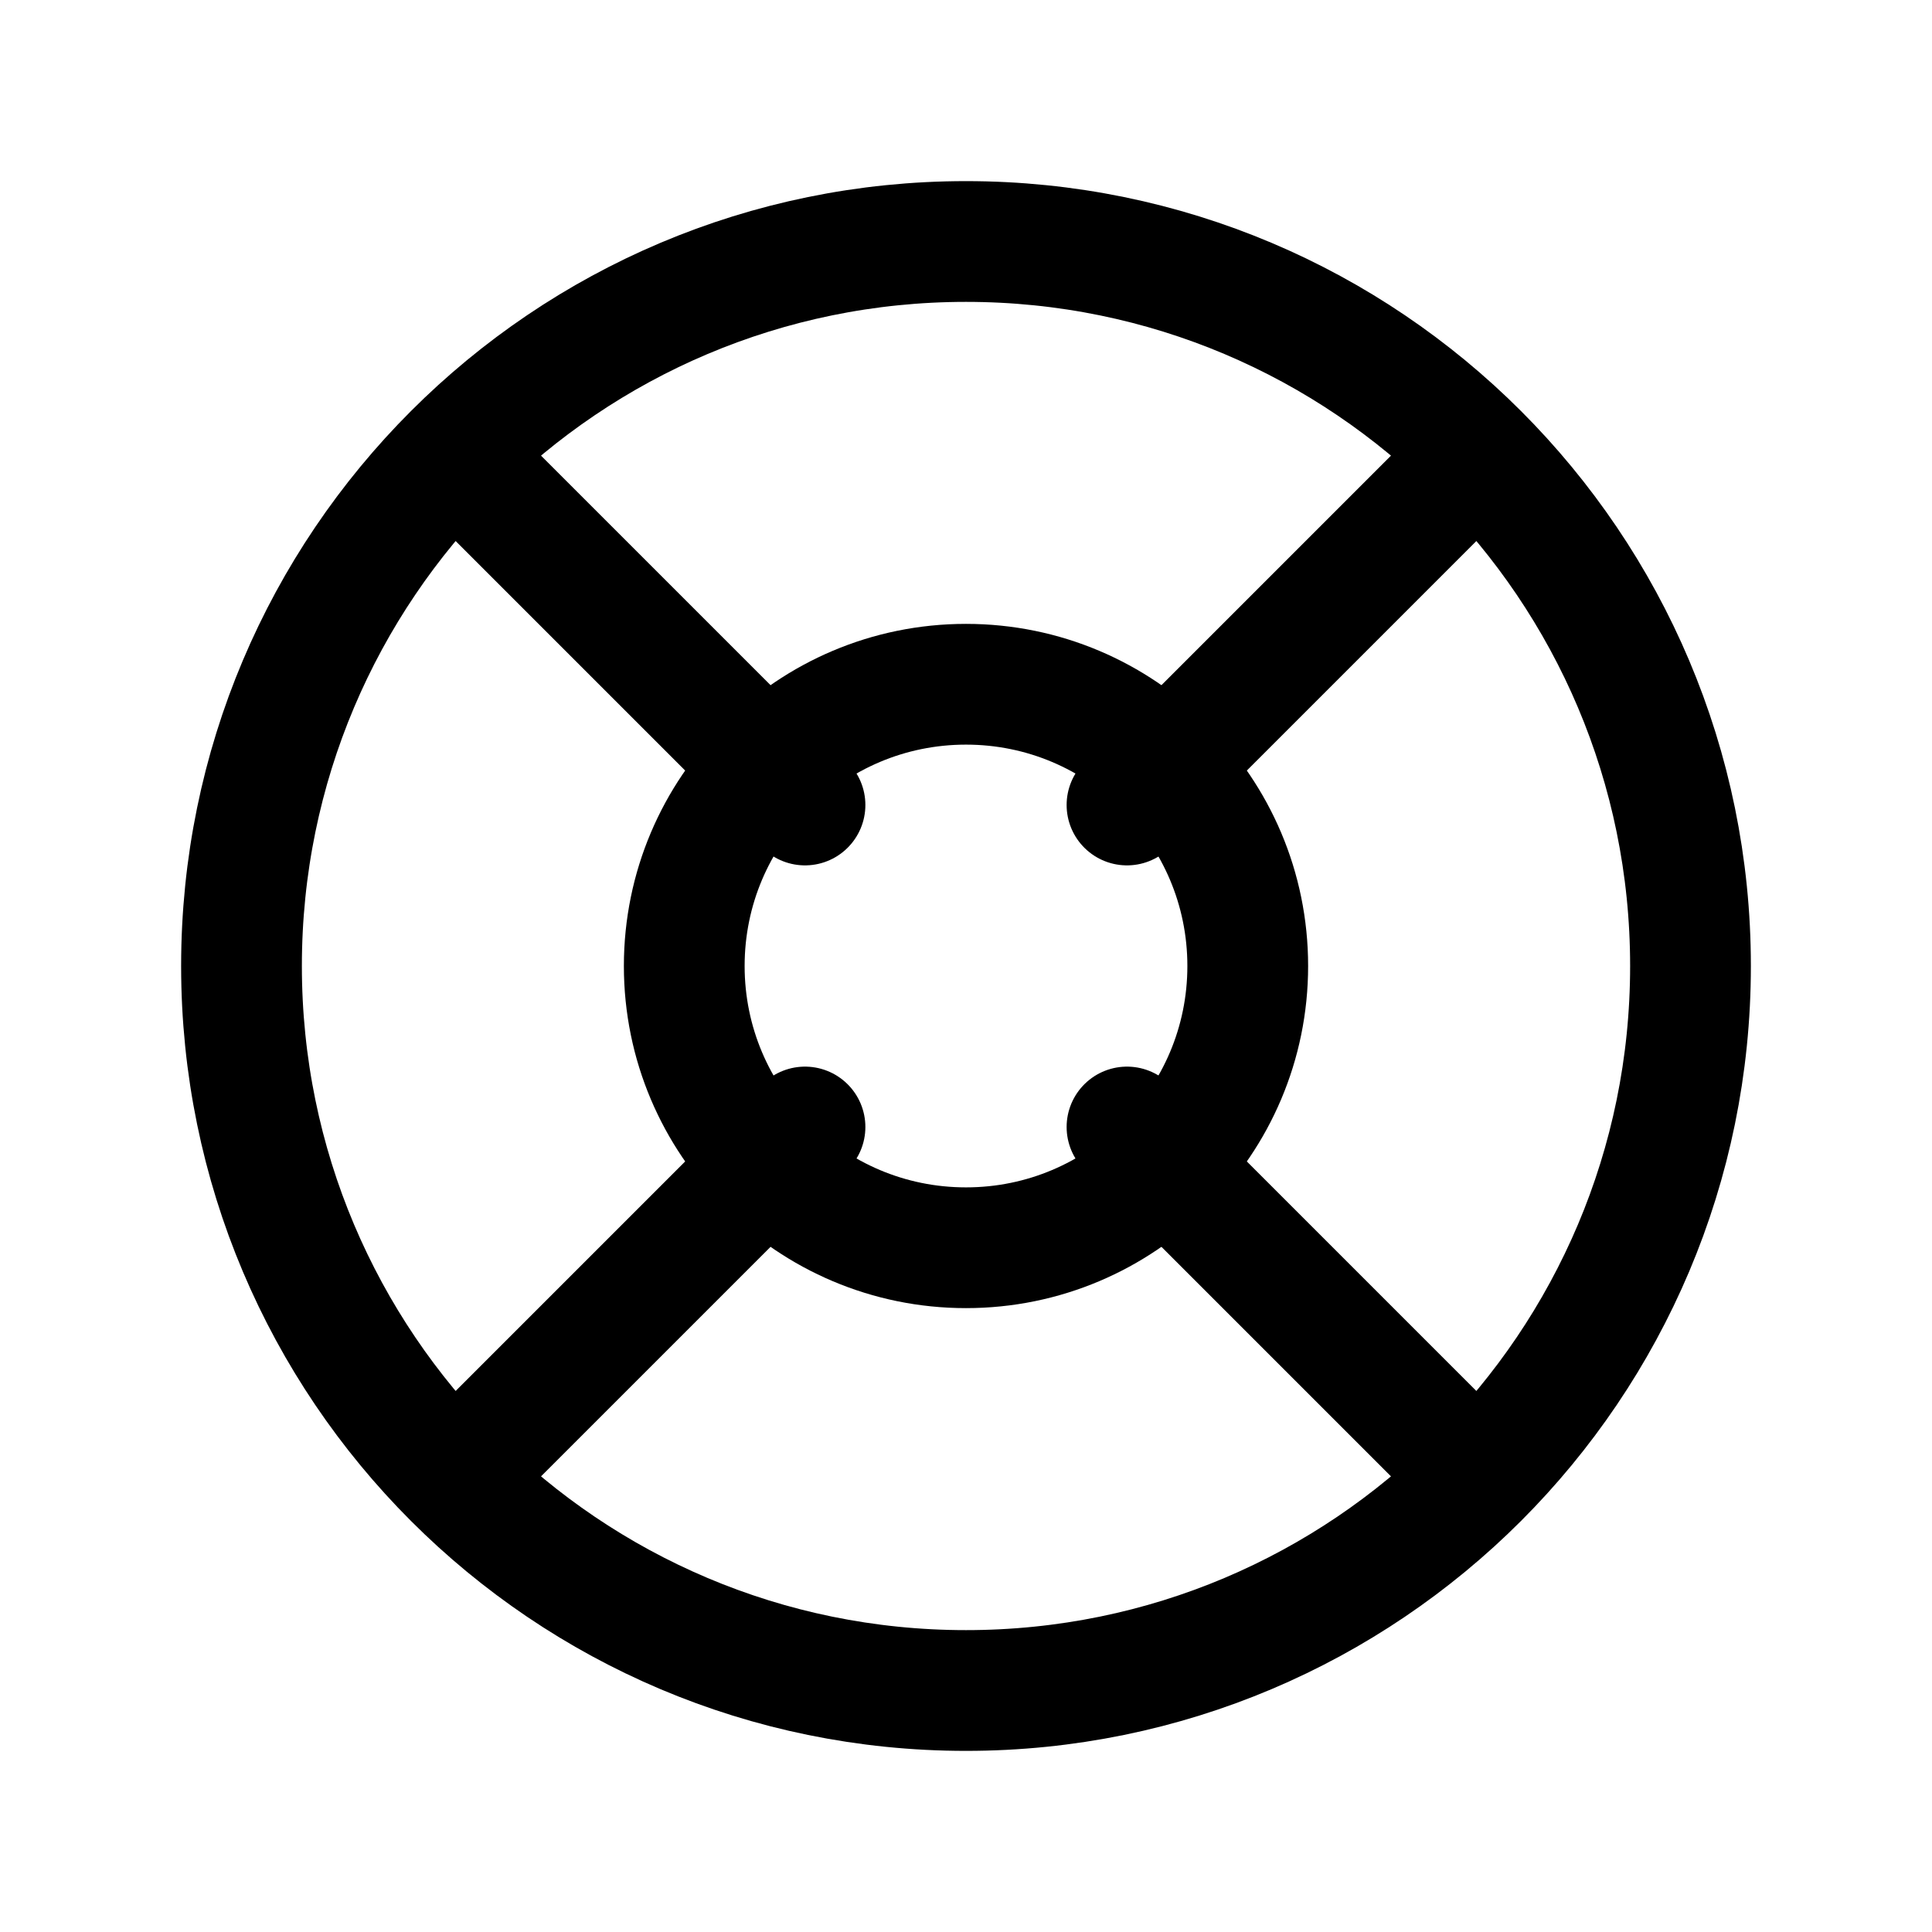
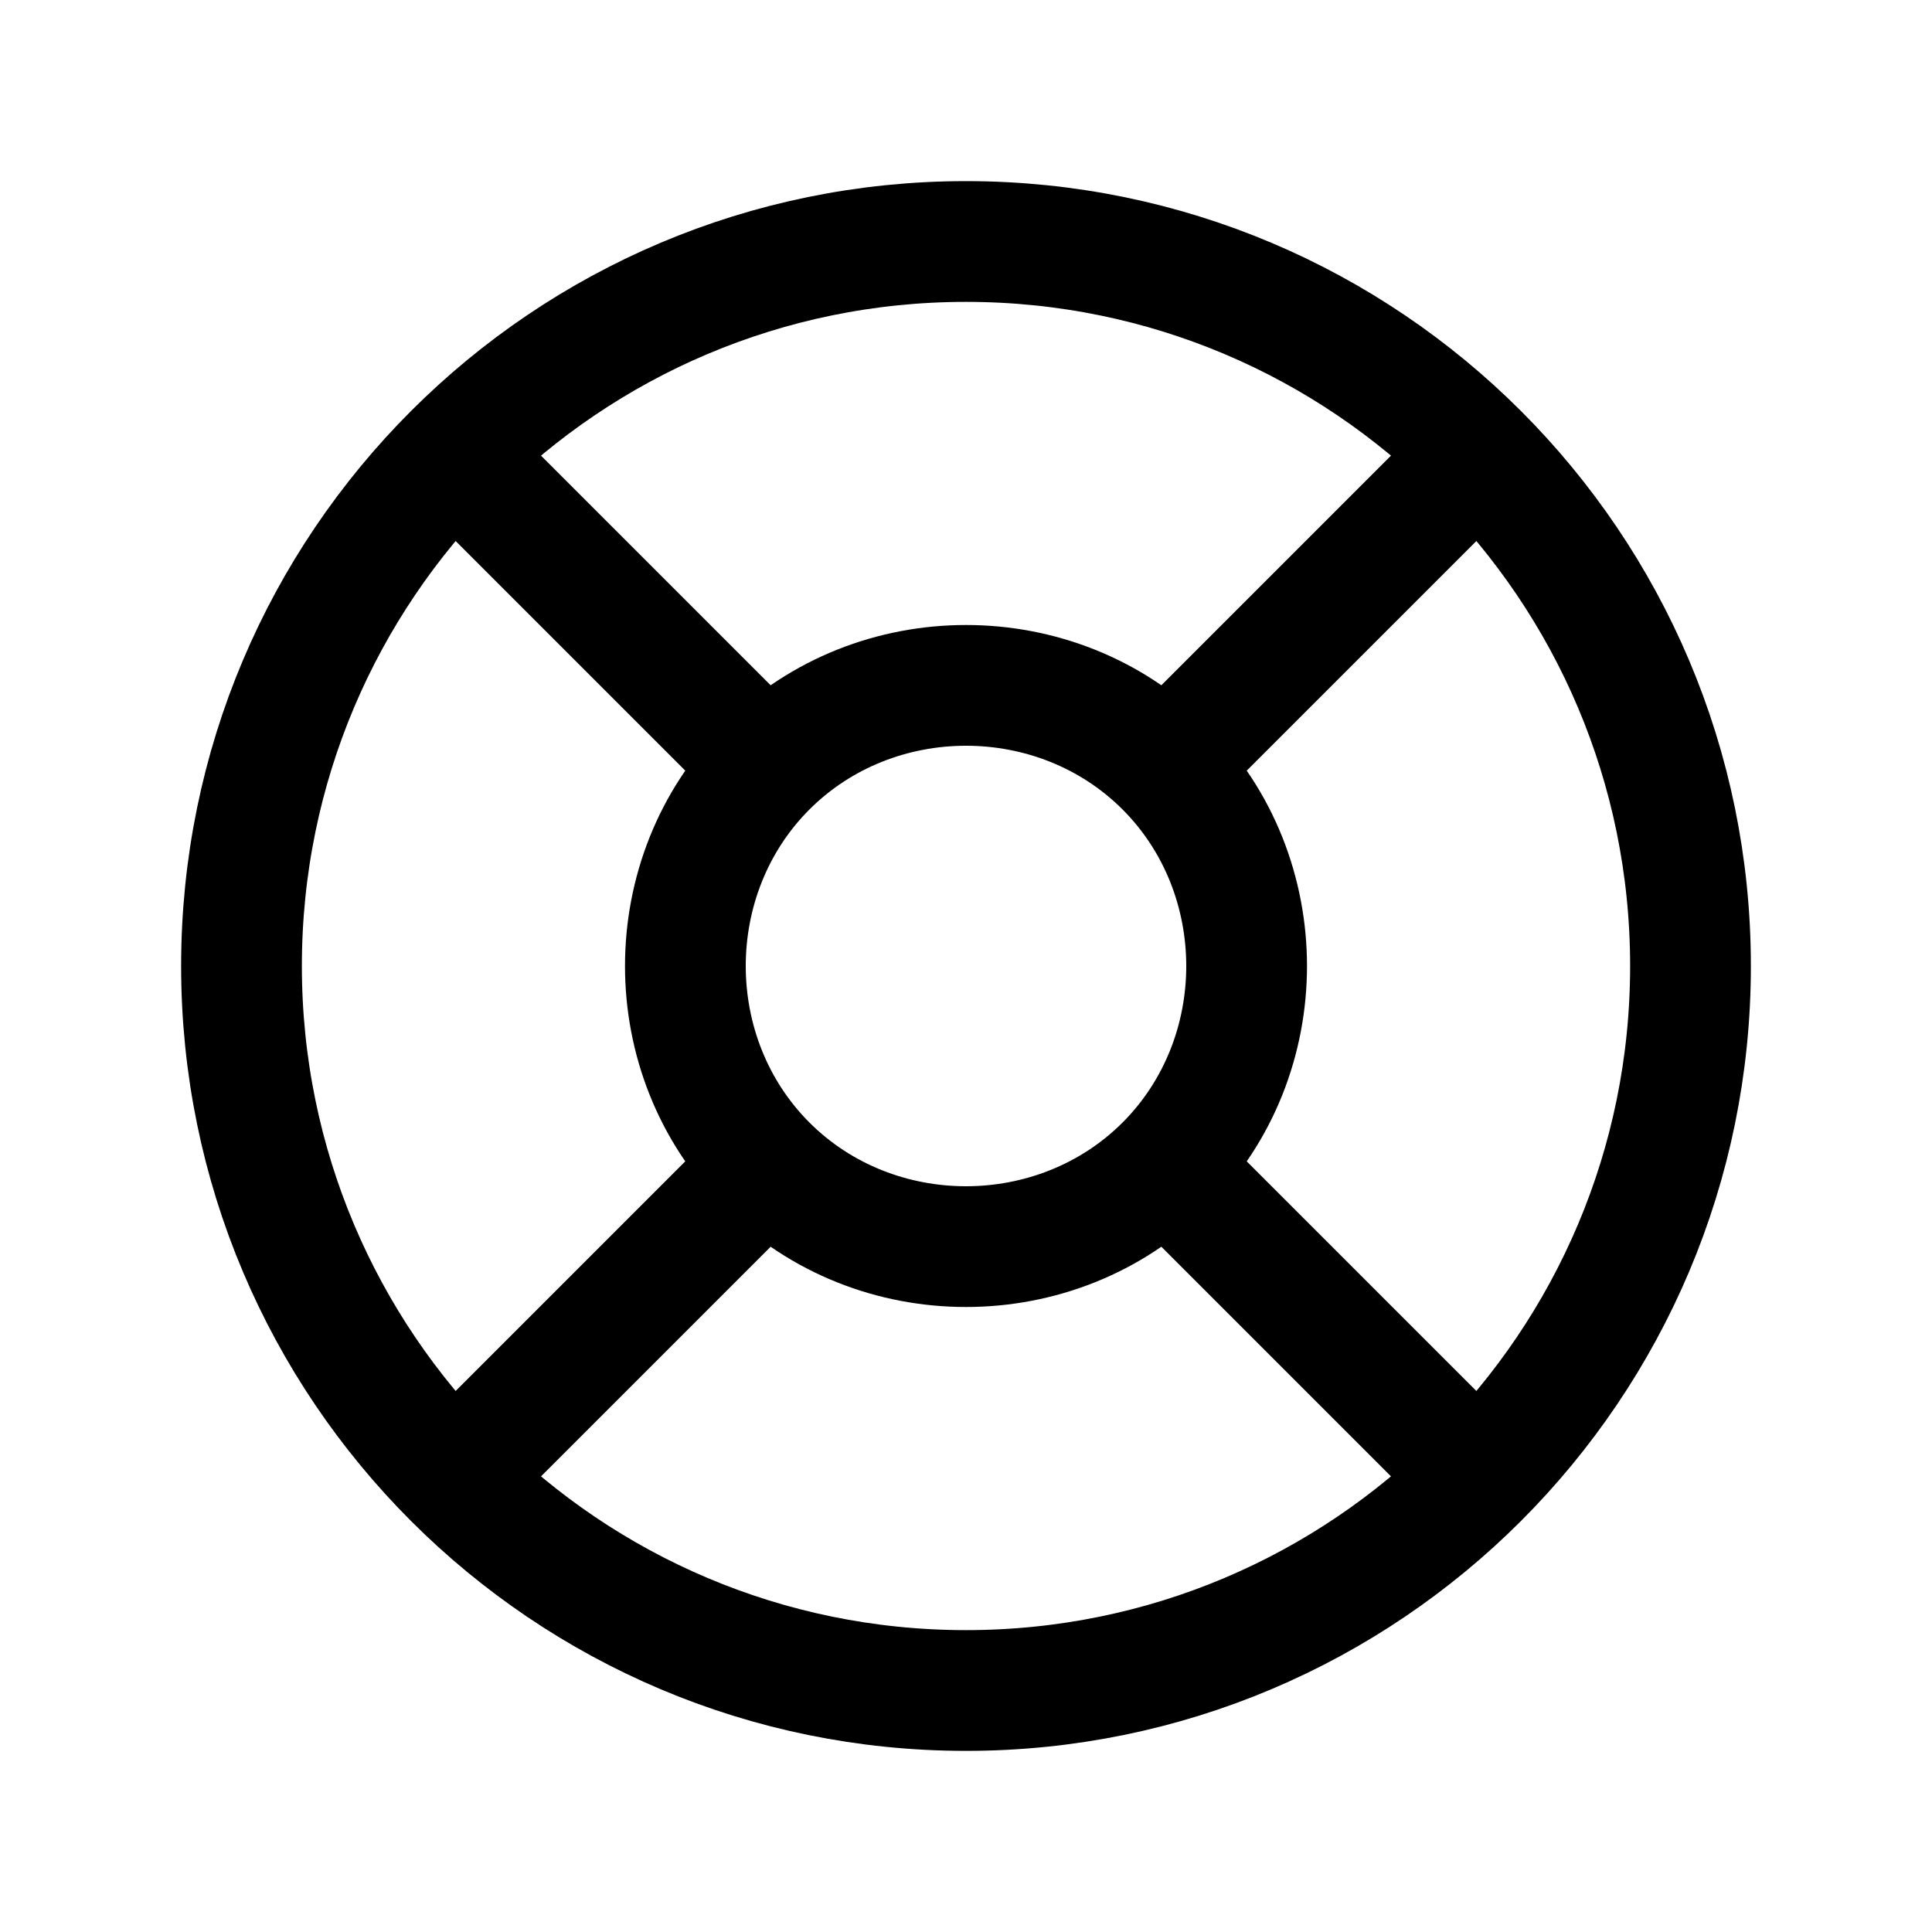
<svg xmlns="http://www.w3.org/2000/svg" width="24" height="24" fill="none" viewBox="0 0 24 24" stroke-width="1.5" stroke-linecap="round" stroke-linejoin="round" stroke="currentColor">
  <circle cx="12" cy="12" r="9" />
-   <circle cx="12" cy="12" r="3.5" />
-   <path d="m14 10 4-4M6 18l4-4m0-4L6 6m12 12-4-4" />
+   <path d="m18 6-3.525 3.525M6 18l3.525-3.525M6 6l3.525 3.525M18 18l-3.525-3.525m-4.95 0c-1.348-1.348-1.348-3.601 0-4.95m0 4.95c1.348 1.348 3.601 1.348 4.95 0m0 0c1.348-1.348 1.348-3.601 0-4.95m0 0c-1.348-1.348-3.601-1.348-4.95 0" />
</svg>
